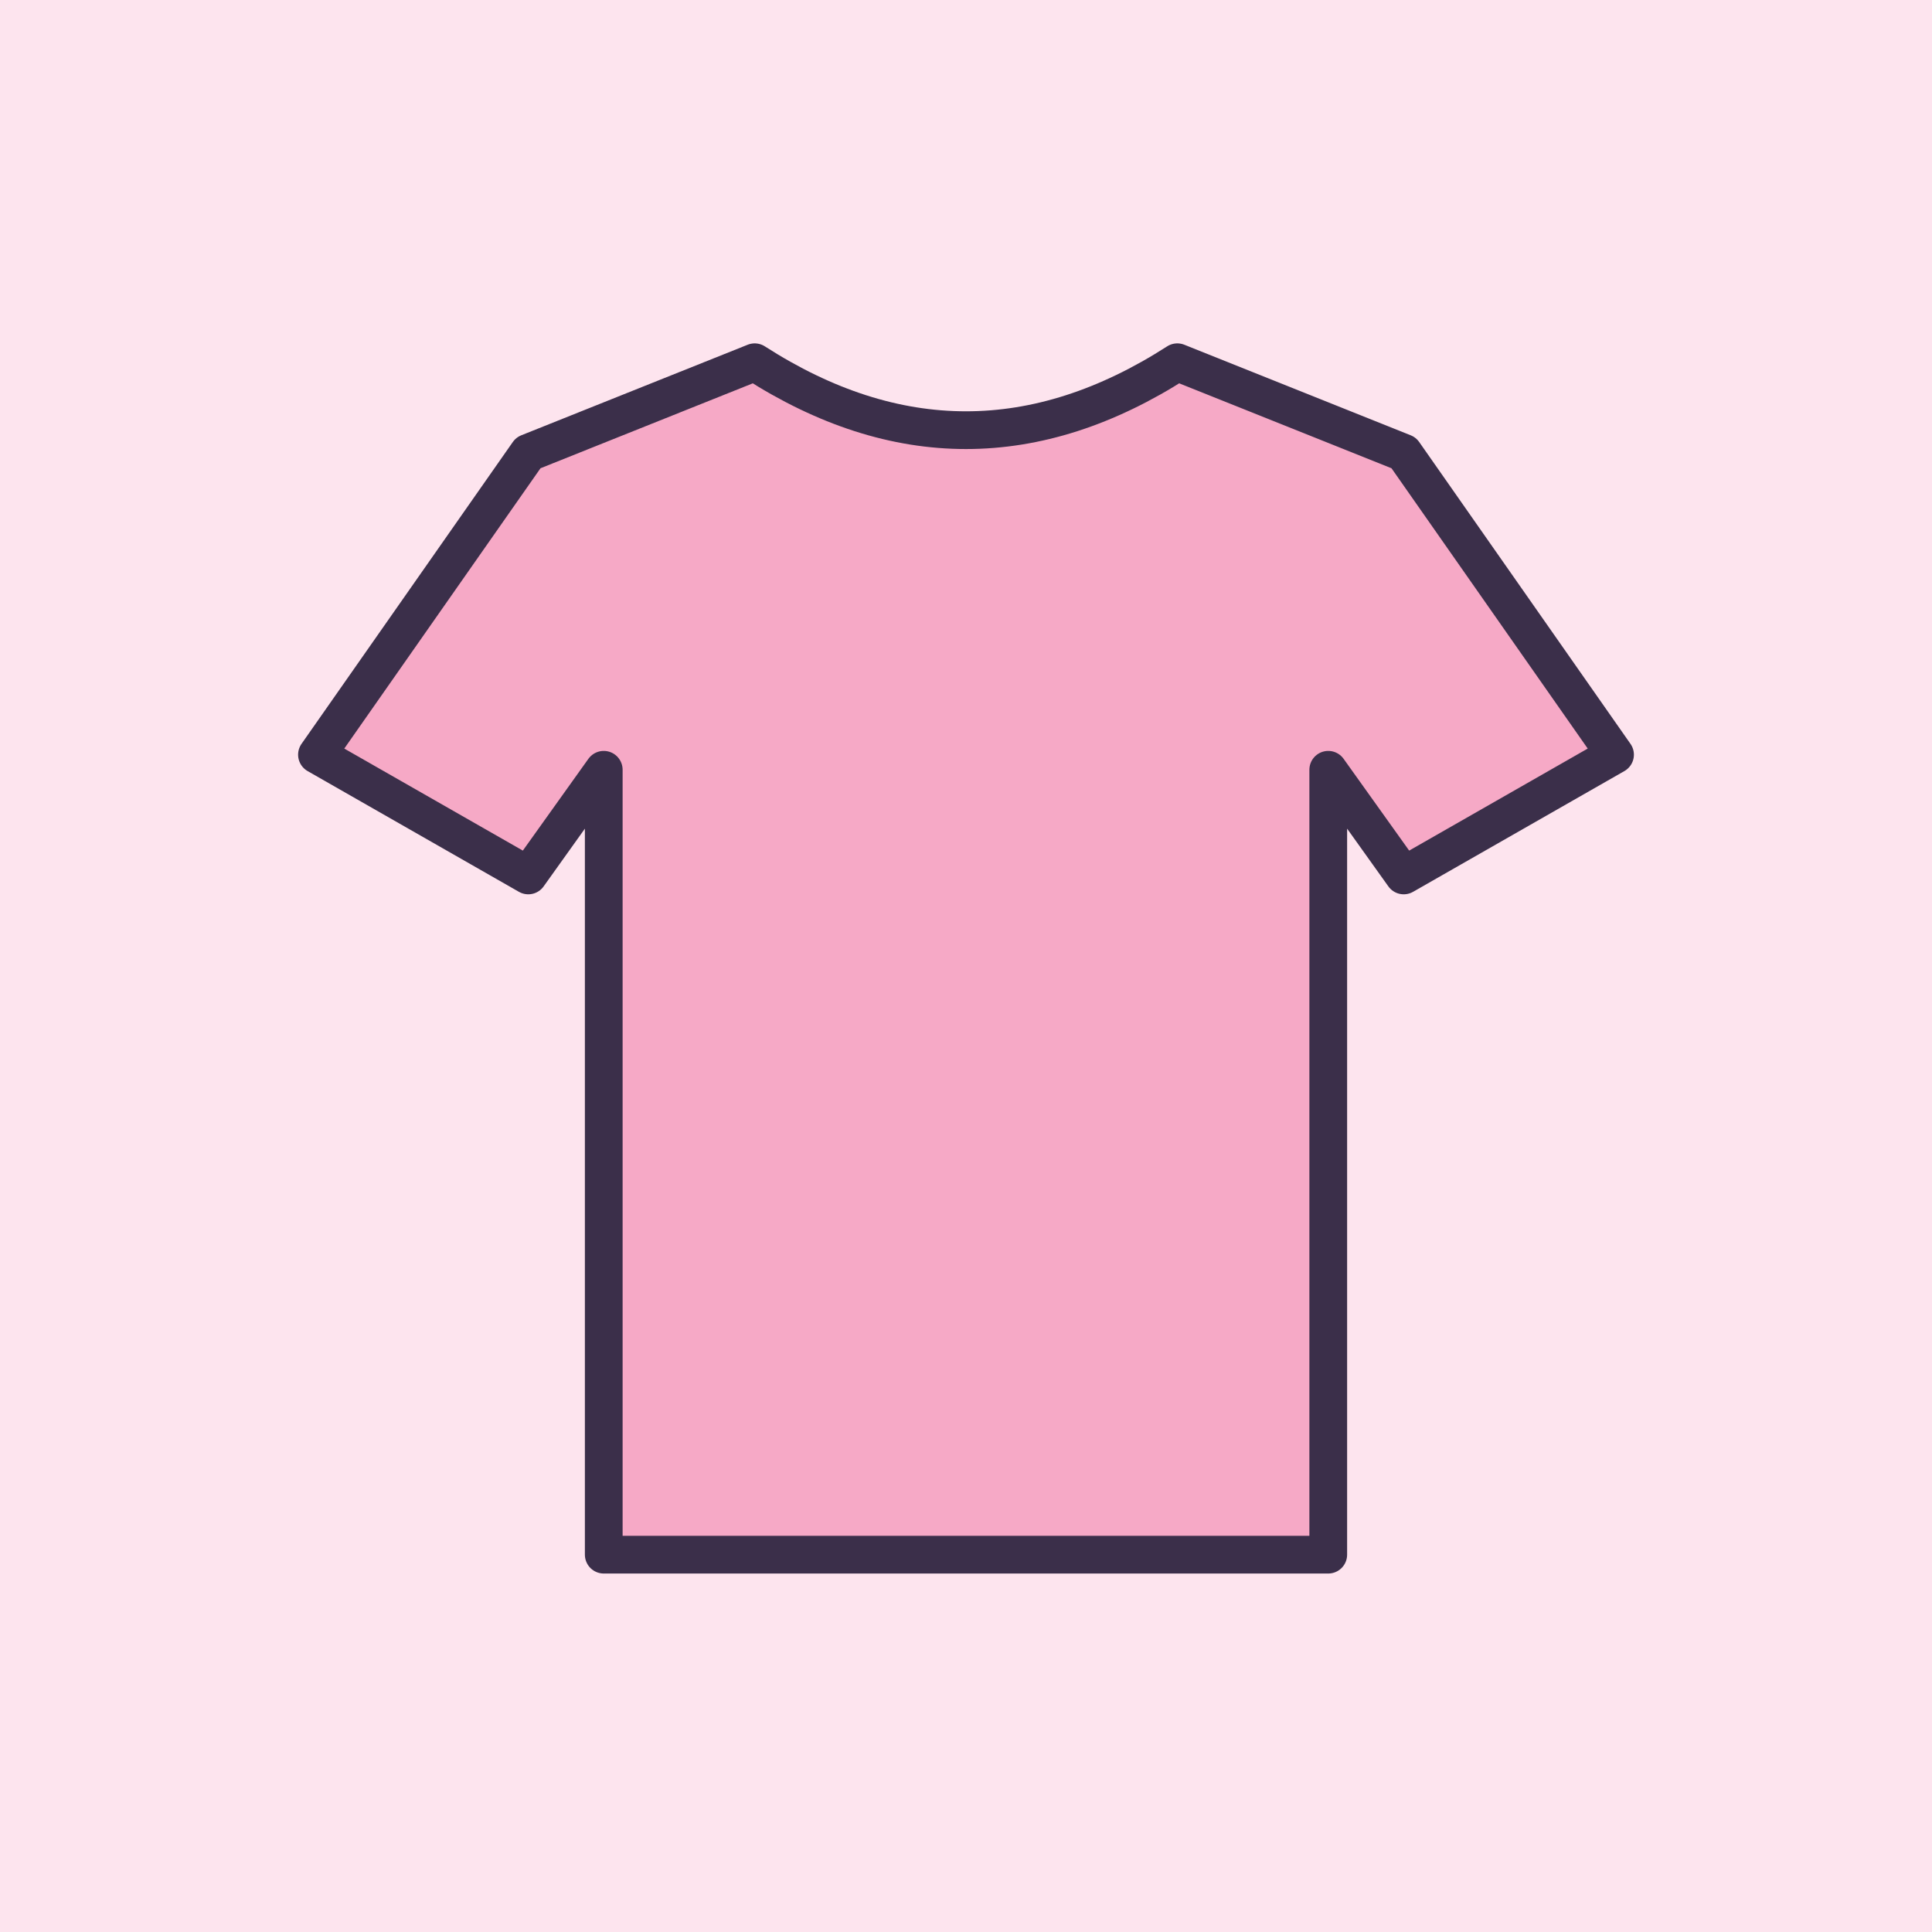
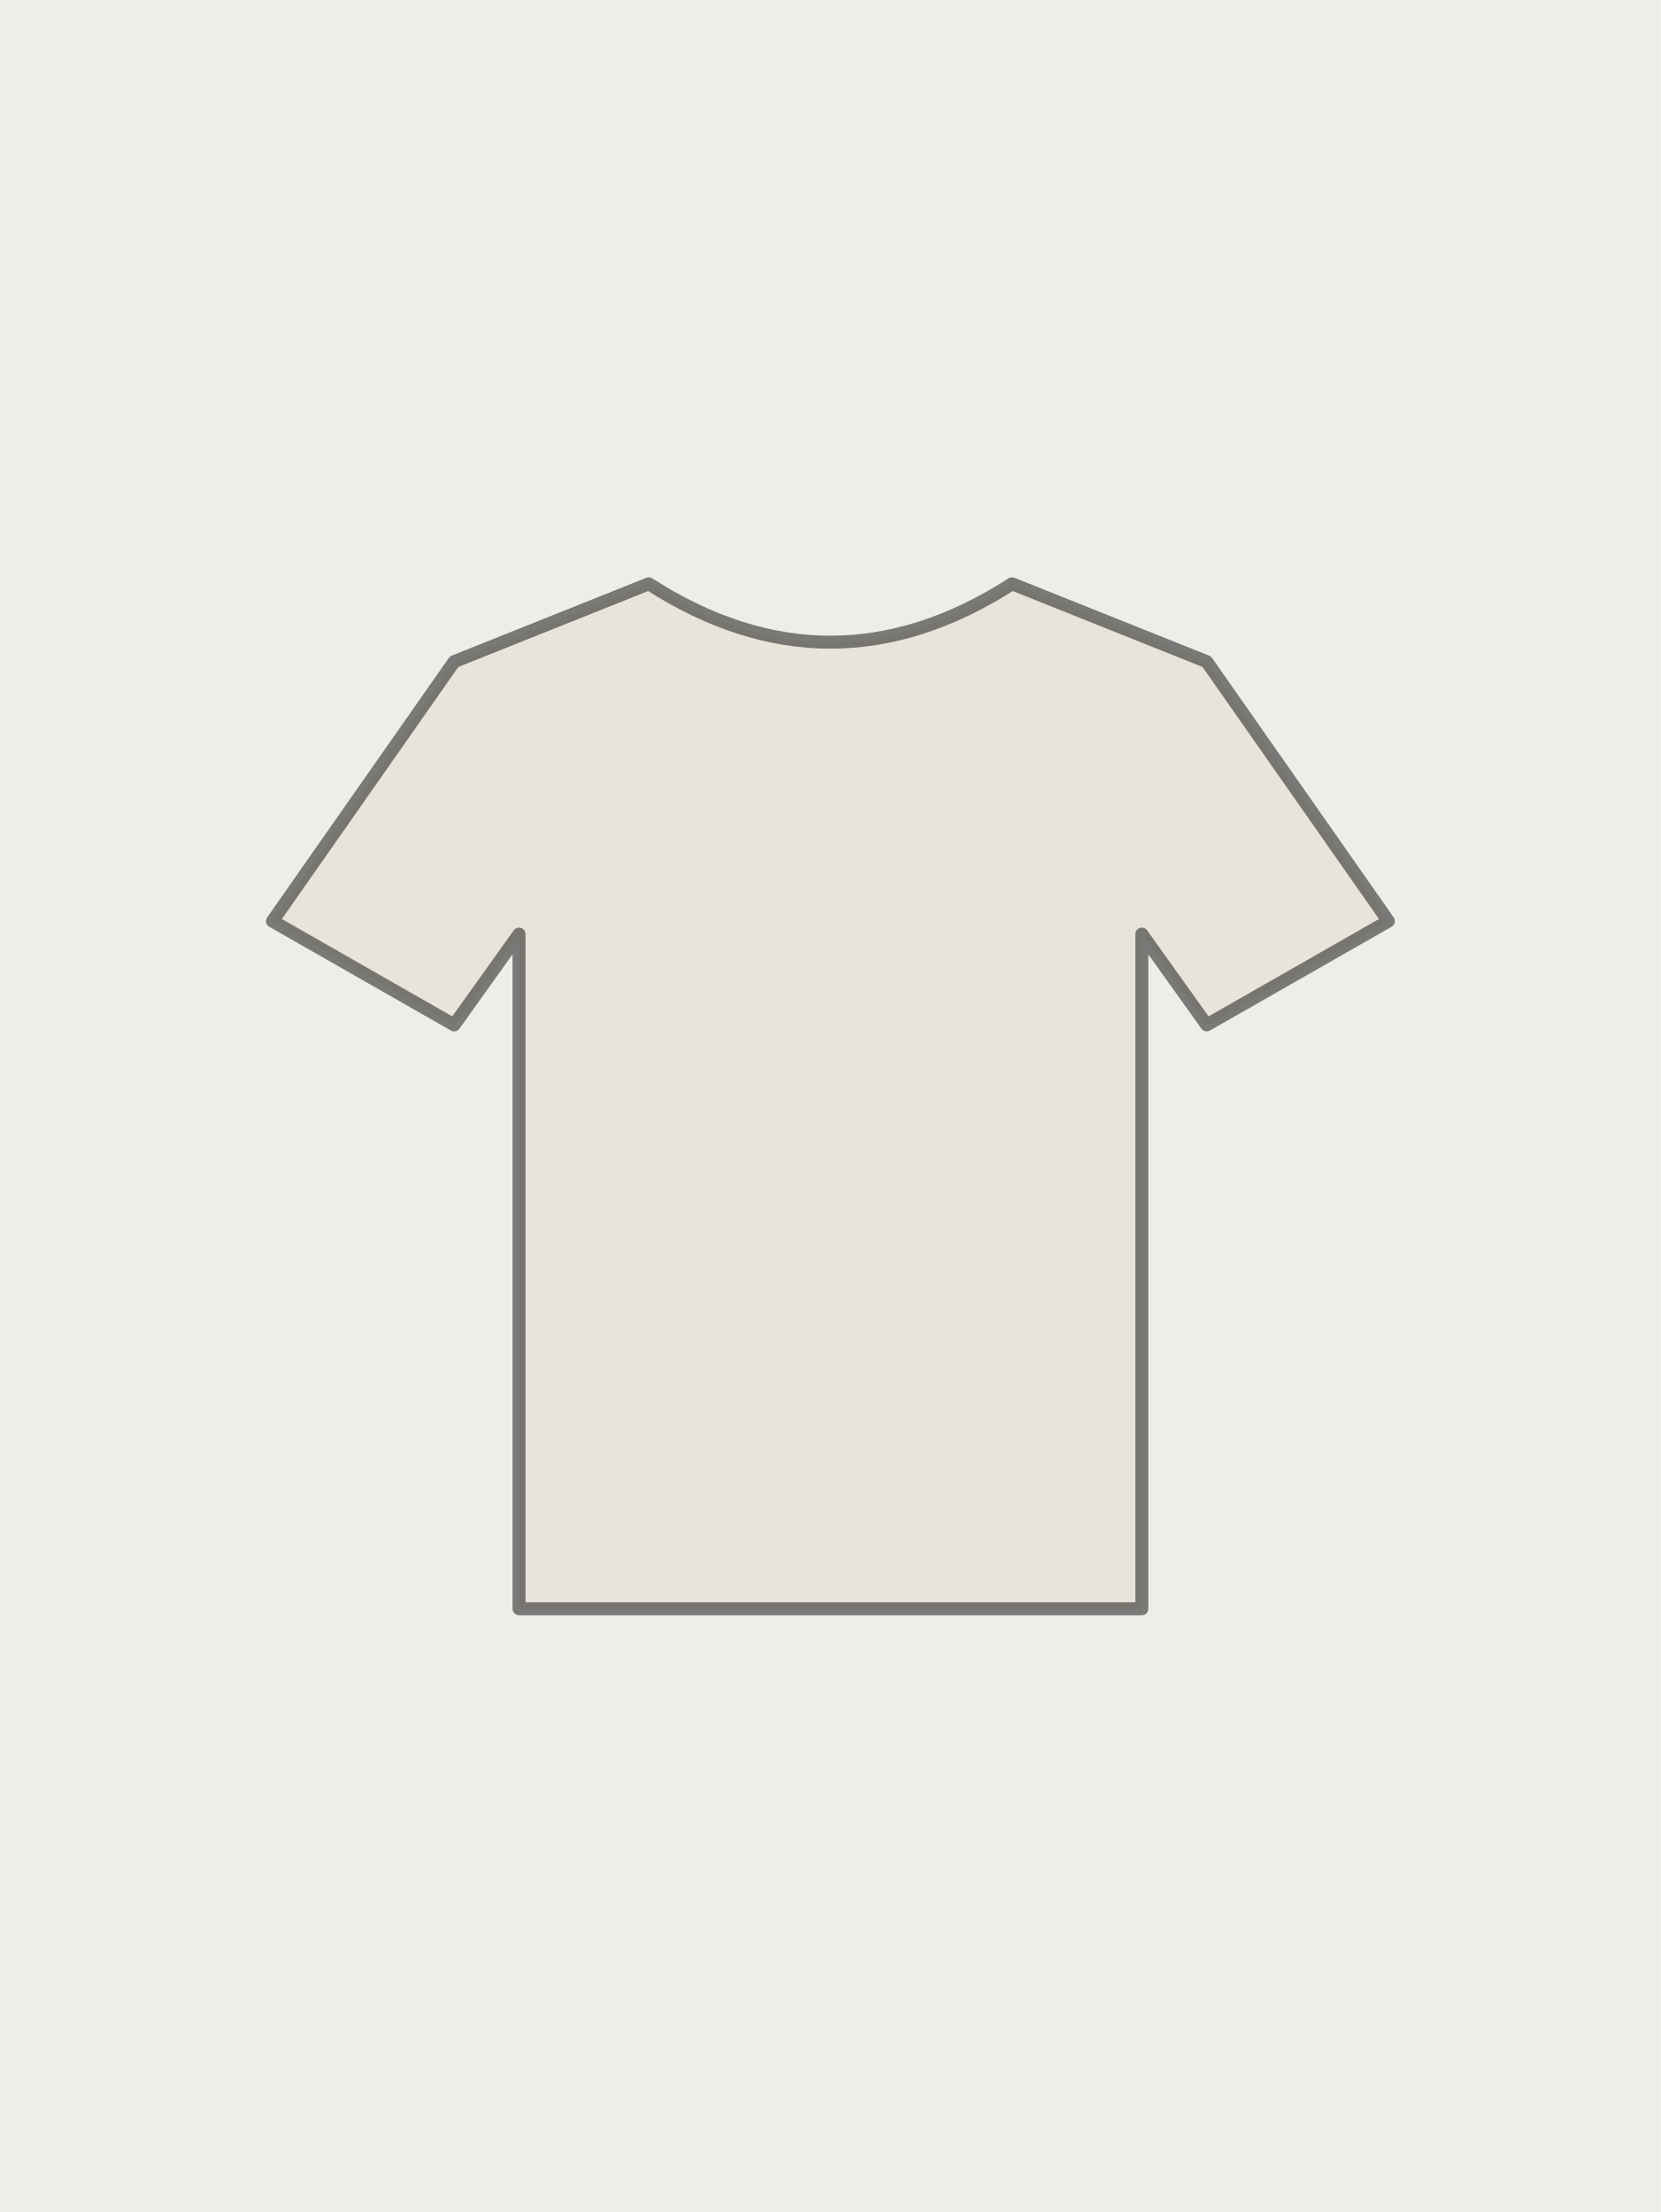
- <svg xmlns="http://www.w3.org/2000/svg" viewBox="0 0 256 256">
-   <rect width="256" height="256" fill="#fde4ee" />
-   <g fill="#f6a9c6" stroke="#3b2f4a" stroke-width="5" stroke-linejoin="round" stroke-linecap="round">
+ <svg xmlns="http://www.w3.org/2000/svg" viewBox="0 0 256 341">
+   <rect width="256" height="341" fill="#efede8" />
+   <g transform="translate(0 42)" fill="#e9e4da" stroke="#1a1a1a" stroke-opacity=".55" stroke-width="2" stroke-linejoin="round" stroke-linecap="round">
    <path d="M70 60 L100 48 Q128 66 156 48 L186 60 L214 100 L186 116 L176 102 L176 206 L80 206 L80 102 L70 116 L42 100 Z" />
  </g>
</svg>
